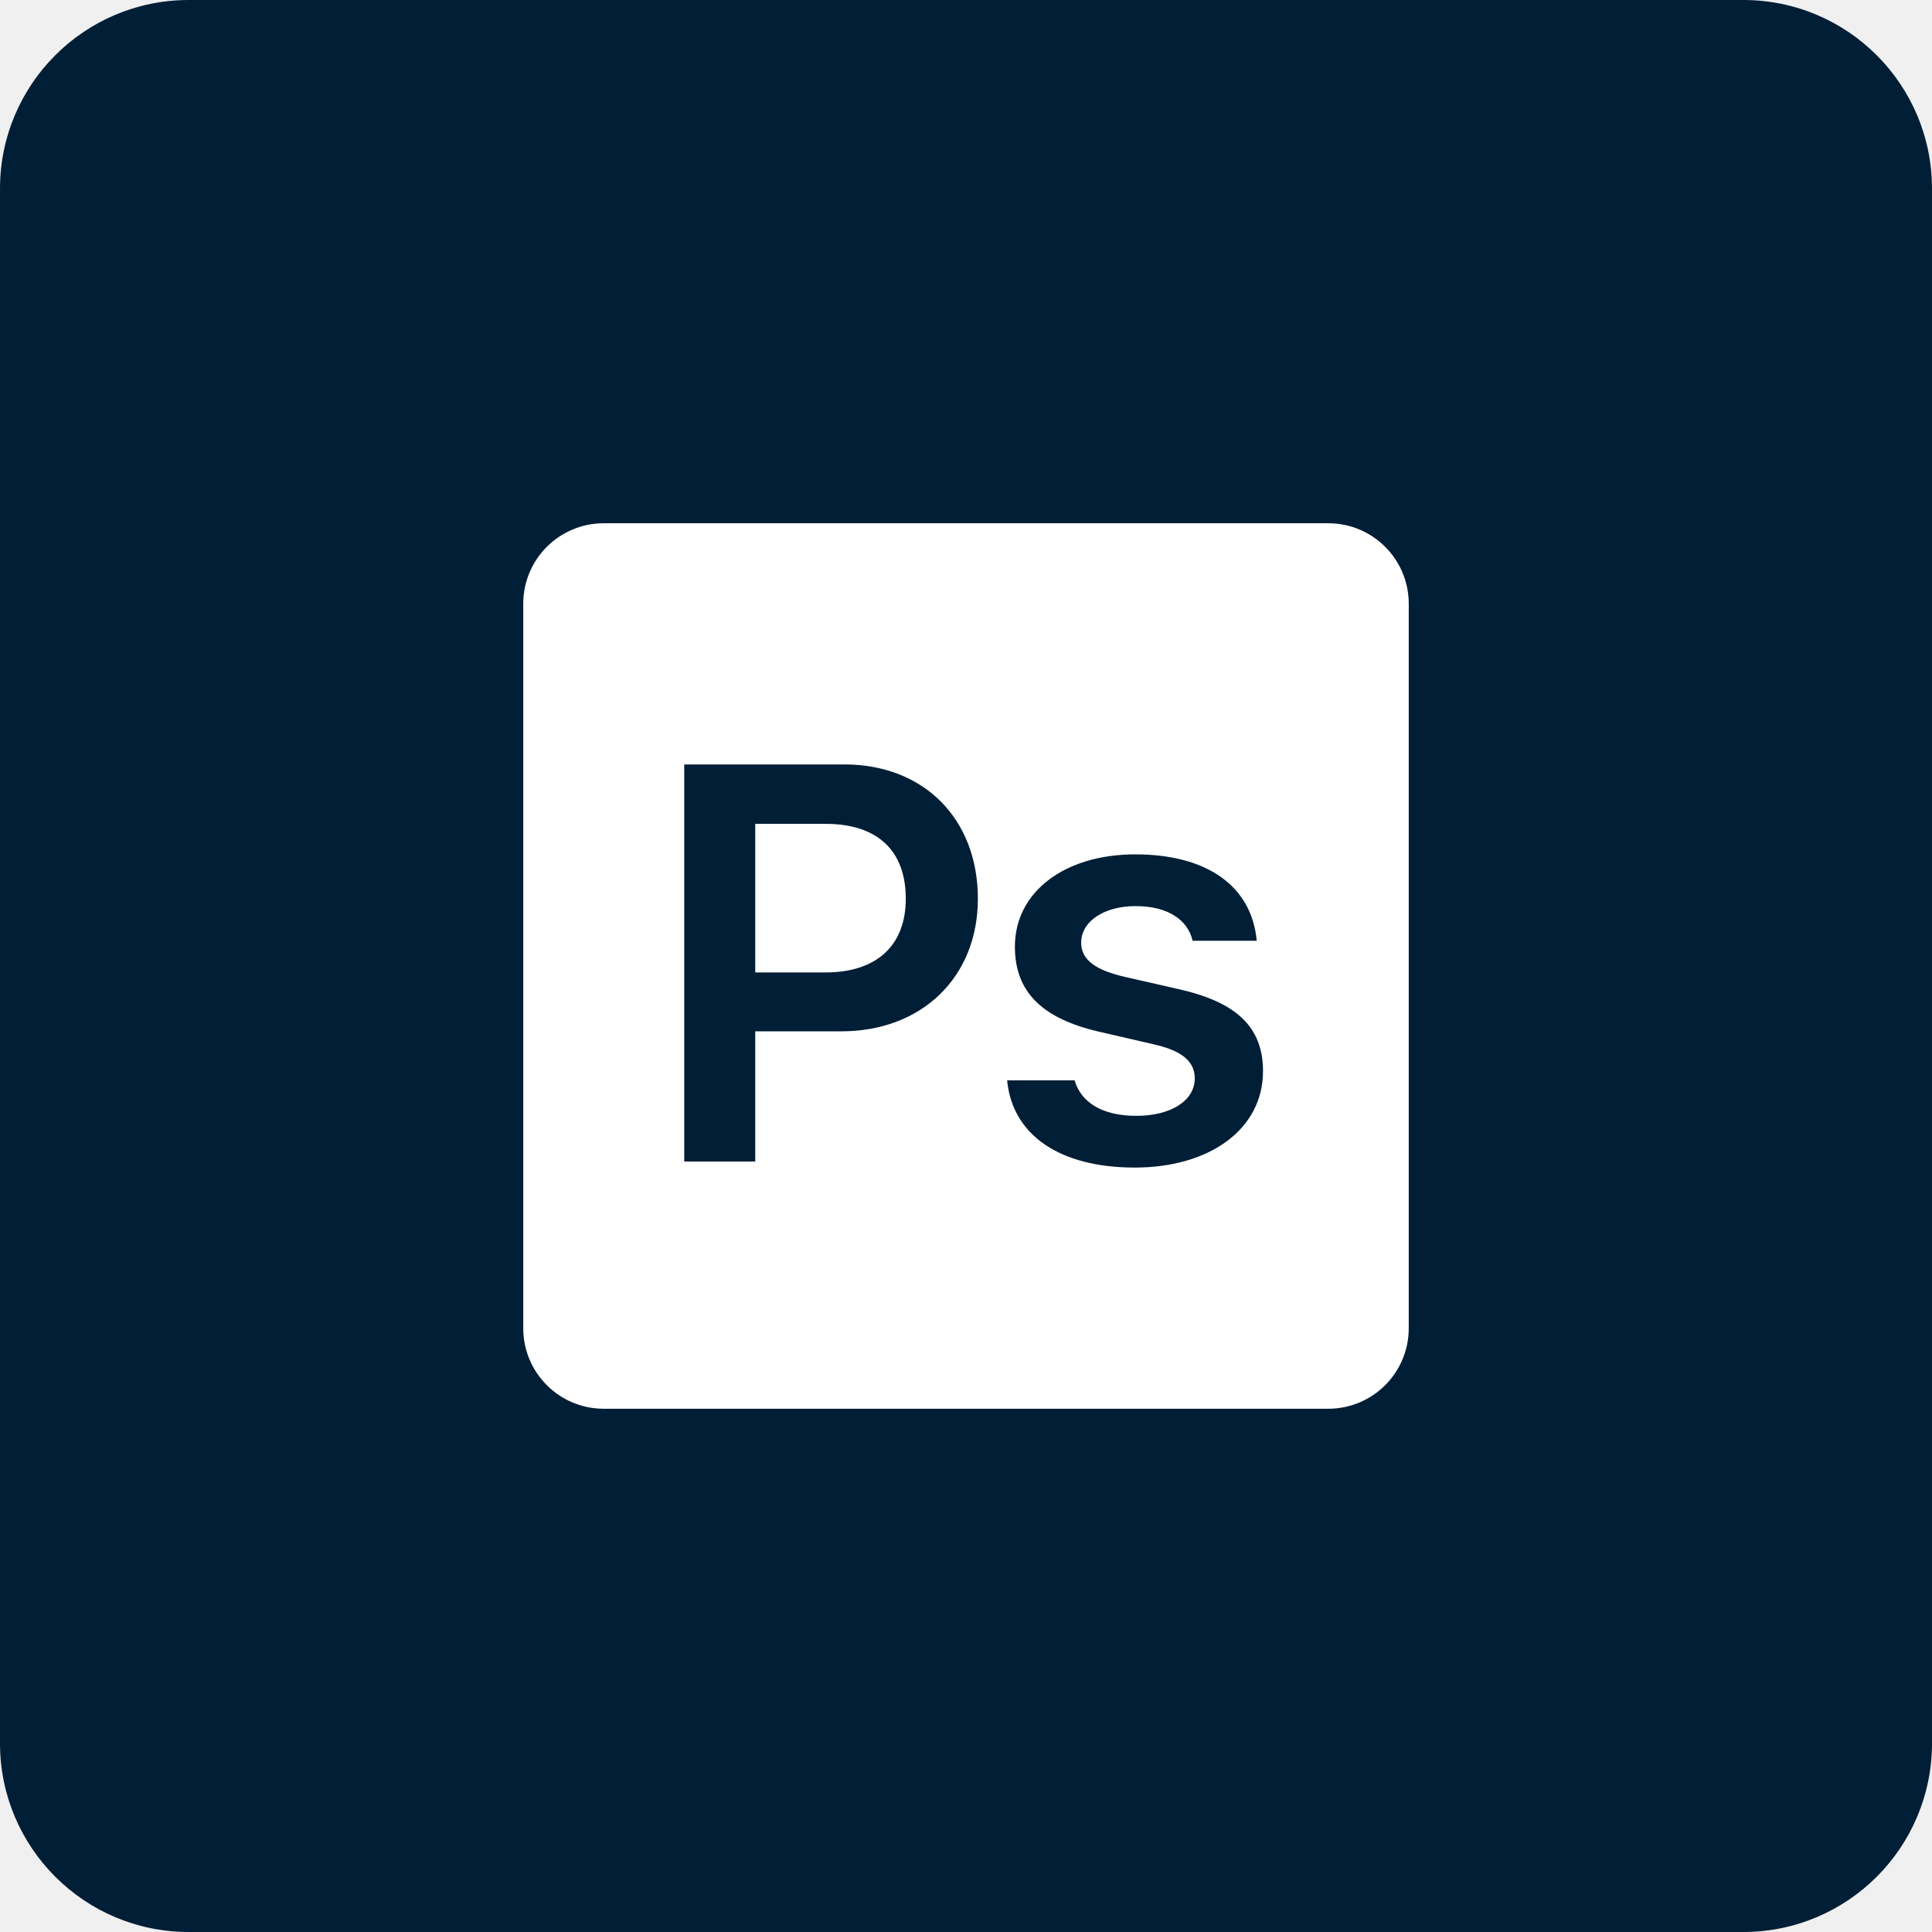
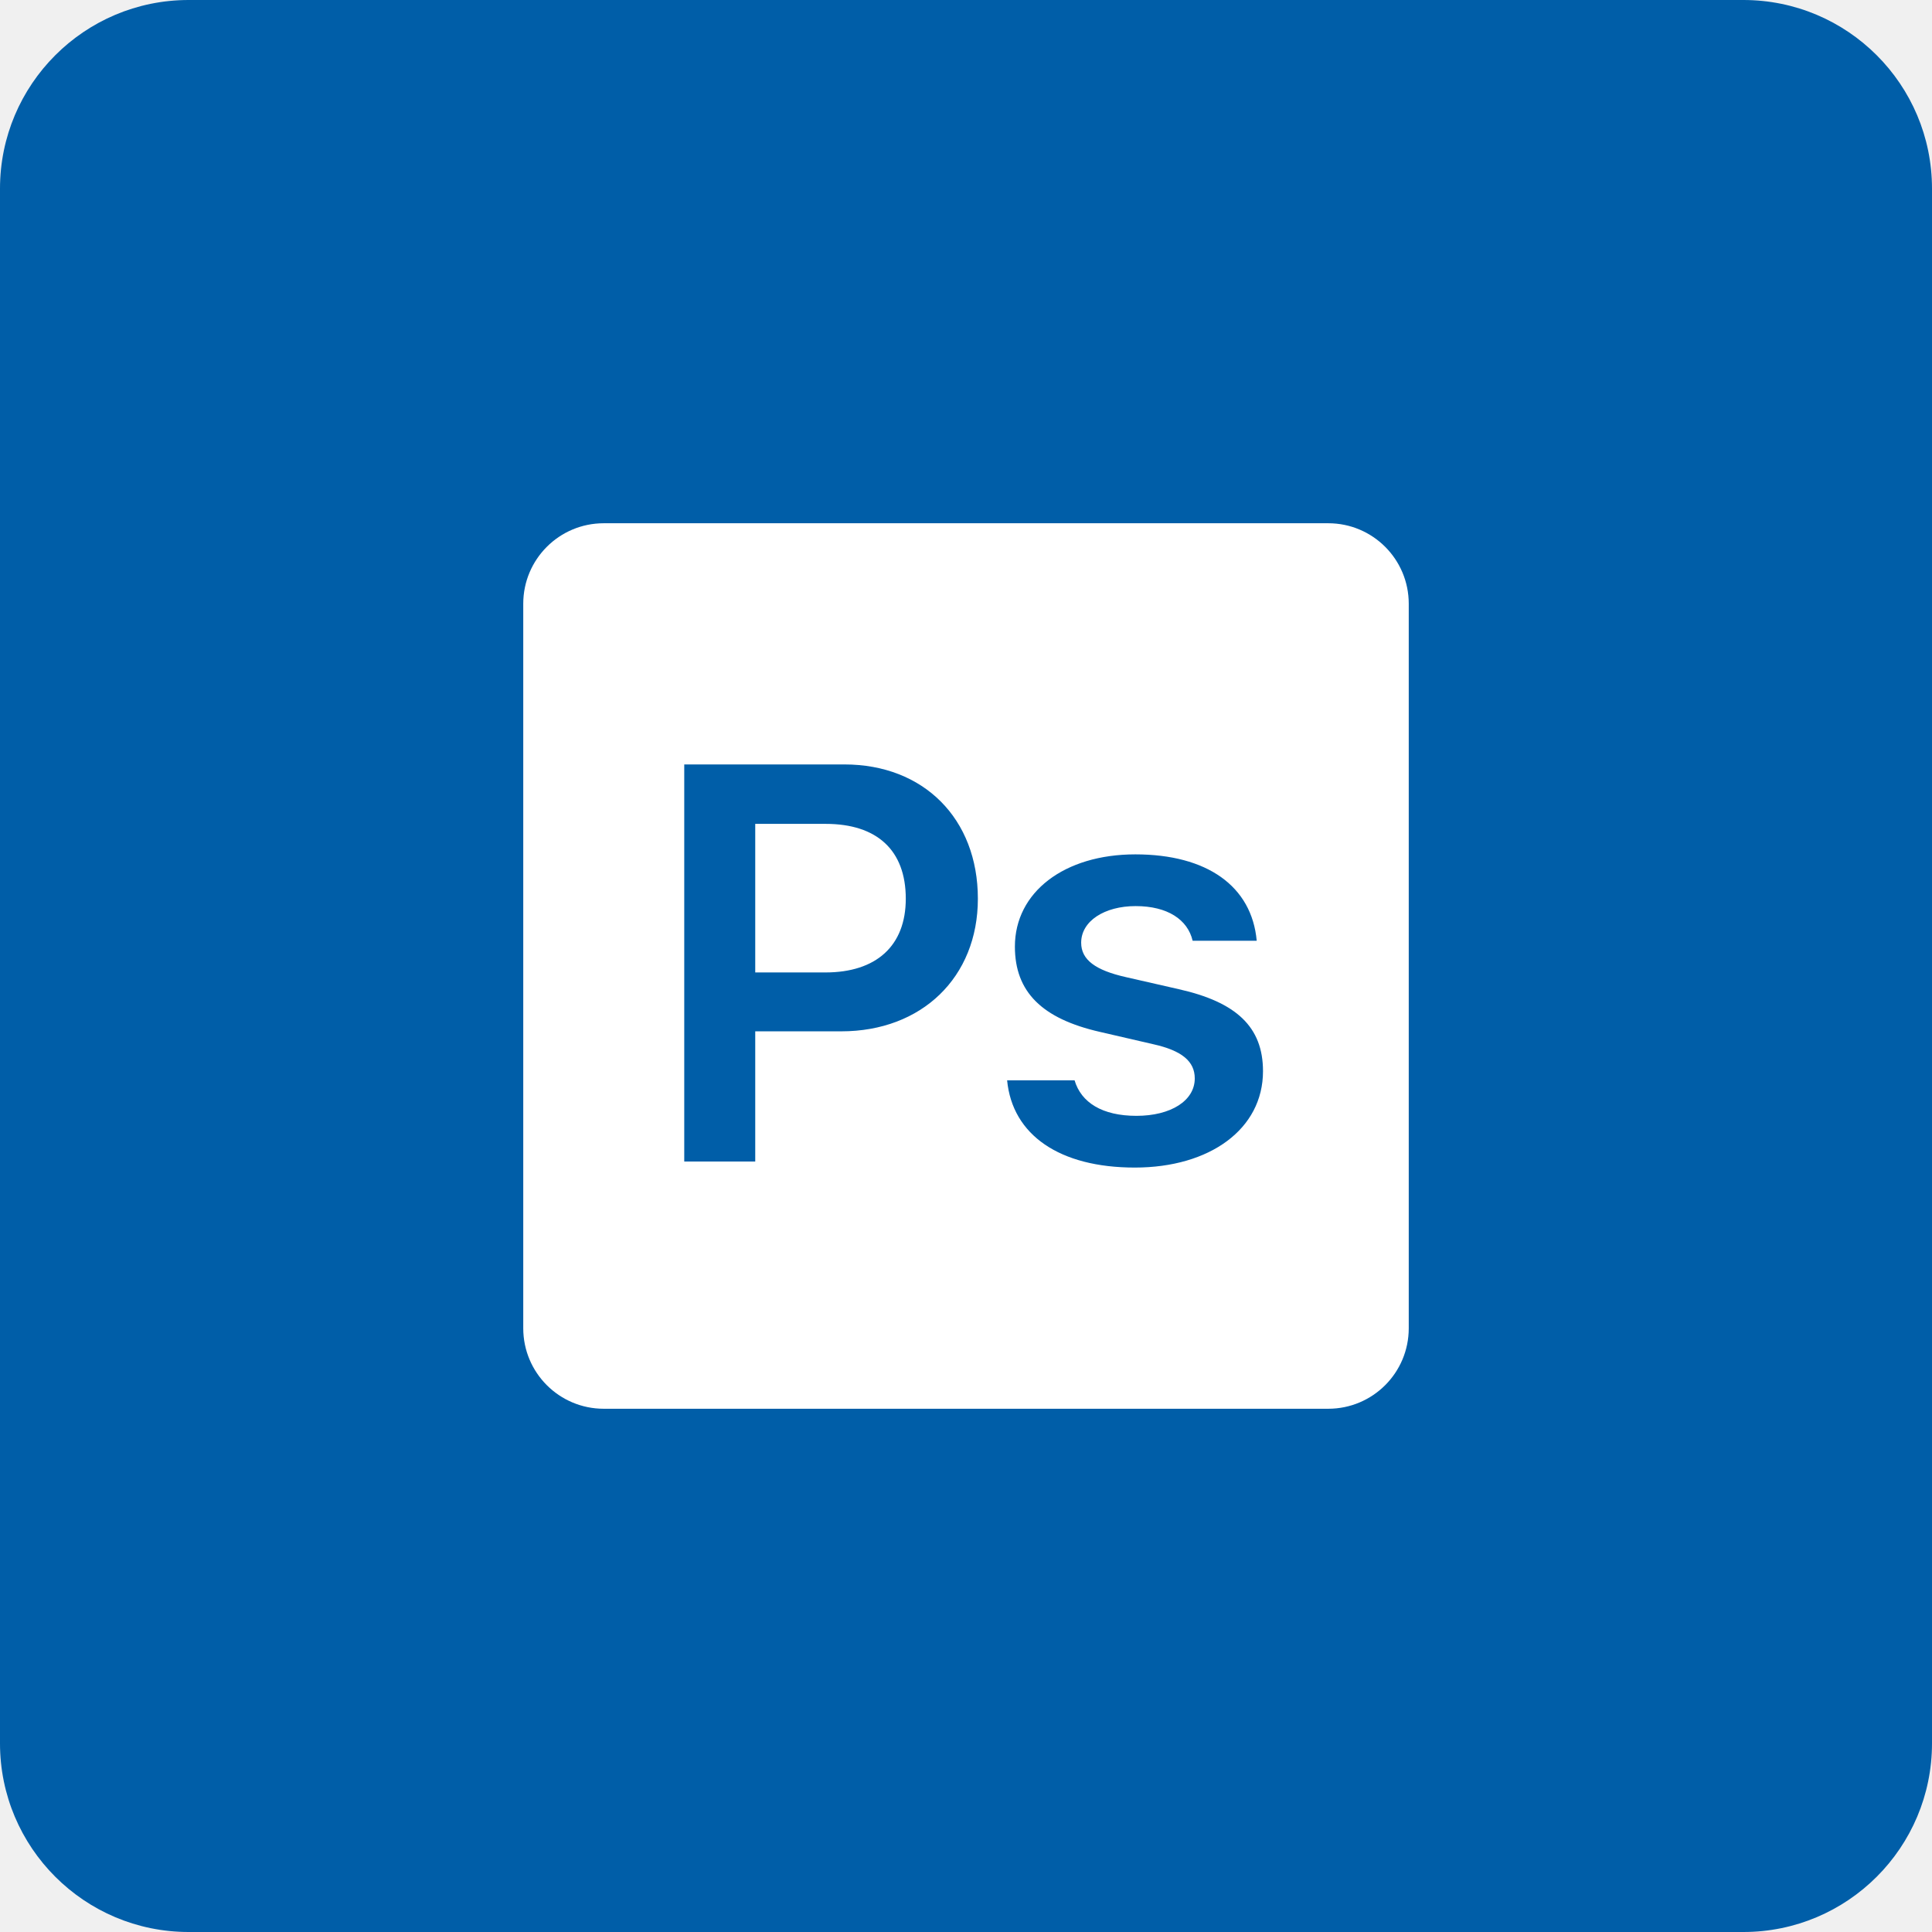
<svg xmlns="http://www.w3.org/2000/svg" width="512" height="512" viewBox="0 0 512 512" fill="none">
-   <rect width="512" height="512" rx="50" fill="#001E36" />
-   <path d="M160 138.667C148.213 138.667 138.667 148.213 138.667 160V352C138.667 363.787 148.213 373.333 160 373.333H352C363.787 373.333 373.333 363.787 373.333 352V160C373.333 148.213 363.787 138.667 352 138.667H160ZM181.333 202.583H223.771C244.773 202.583 259.146 216.951 259.146 238.167C259.146 259.02 244.249 273.312 222.958 273.312H200.146V307.812H181.333V202.583ZM200.146 218.333V257.708H218.75C232.169 257.708 240.042 250.711 240.042 238.167C240.042 225.271 232.37 218.333 218.812 218.333H200.146ZM300.875 226.416C319.83 226.416 331.73 234.806 333.042 249.312H316.062C314.75 243.702 309.417 240.125 300.958 240.125C292.724 240.125 286.521 244.073 286.521 249.833C286.521 254.356 290.312 257.124 298.333 258.937L312.396 262.146C327.638 265.57 334.708 272.142 334.708 283.875C334.708 299.203 320.633 309.417 300.729 309.417C280.825 309.417 268.283 300.798 266.896 286.292H284.771C286.52 292.201 292.121 295.708 301.167 295.708C310.276 295.708 316.625 291.701 316.625 285.792C316.625 281.269 313.209 278.414 305.625 276.729L291.479 273.458C276.162 269.96 268.958 262.886 268.958 250.854C268.958 236.411 282.059 226.416 300.875 226.416Z" fill="white" />
+   <rect width="512" height="512" rx="50" fill="#005EA8" />
+   <path d="M160 138.667C148.213 138.667 138.667 148.214 138.667 160V352C138.667 363.787 148.213 373.334 160 373.334H352C363.787 373.334 373.333 363.787 373.333 352V160C373.333 148.214 363.787 138.667 352 138.667H160ZM181.333 202.584H223.771C244.773 202.584 259.146 216.951 259.146 238.167C259.146 259.02 244.249 273.313 222.958 273.313H200.146V307.813H181.333V202.584ZM200.146 218.334V257.709H218.75C232.169 257.709 240.042 250.711 240.042 238.167C240.042 225.271 232.37 218.334 218.812 218.334H200.146ZM300.875 226.417C319.83 226.417 331.73 234.806 333.042 249.313H316.062C314.75 243.702 309.417 240.125 300.958 240.125C292.724 240.125 286.521 244.074 286.521 249.834C286.521 254.356 290.312 257.124 298.333 258.938L312.396 262.146C327.638 265.57 334.708 272.142 334.708 283.875C334.708 299.203 320.633 309.417 300.729 309.417C280.825 309.417 268.282 300.799 266.896 286.292H284.771C286.52 292.201 292.121 295.709 301.167 295.709C310.276 295.709 316.625 291.701 316.625 285.792C316.625 281.269 313.209 278.415 305.625 276.729L291.479 273.459C276.162 269.96 268.958 262.886 268.958 250.854C268.958 236.412 282.059 226.417 300.875 226.417Z" fill="white" />
</svg>
